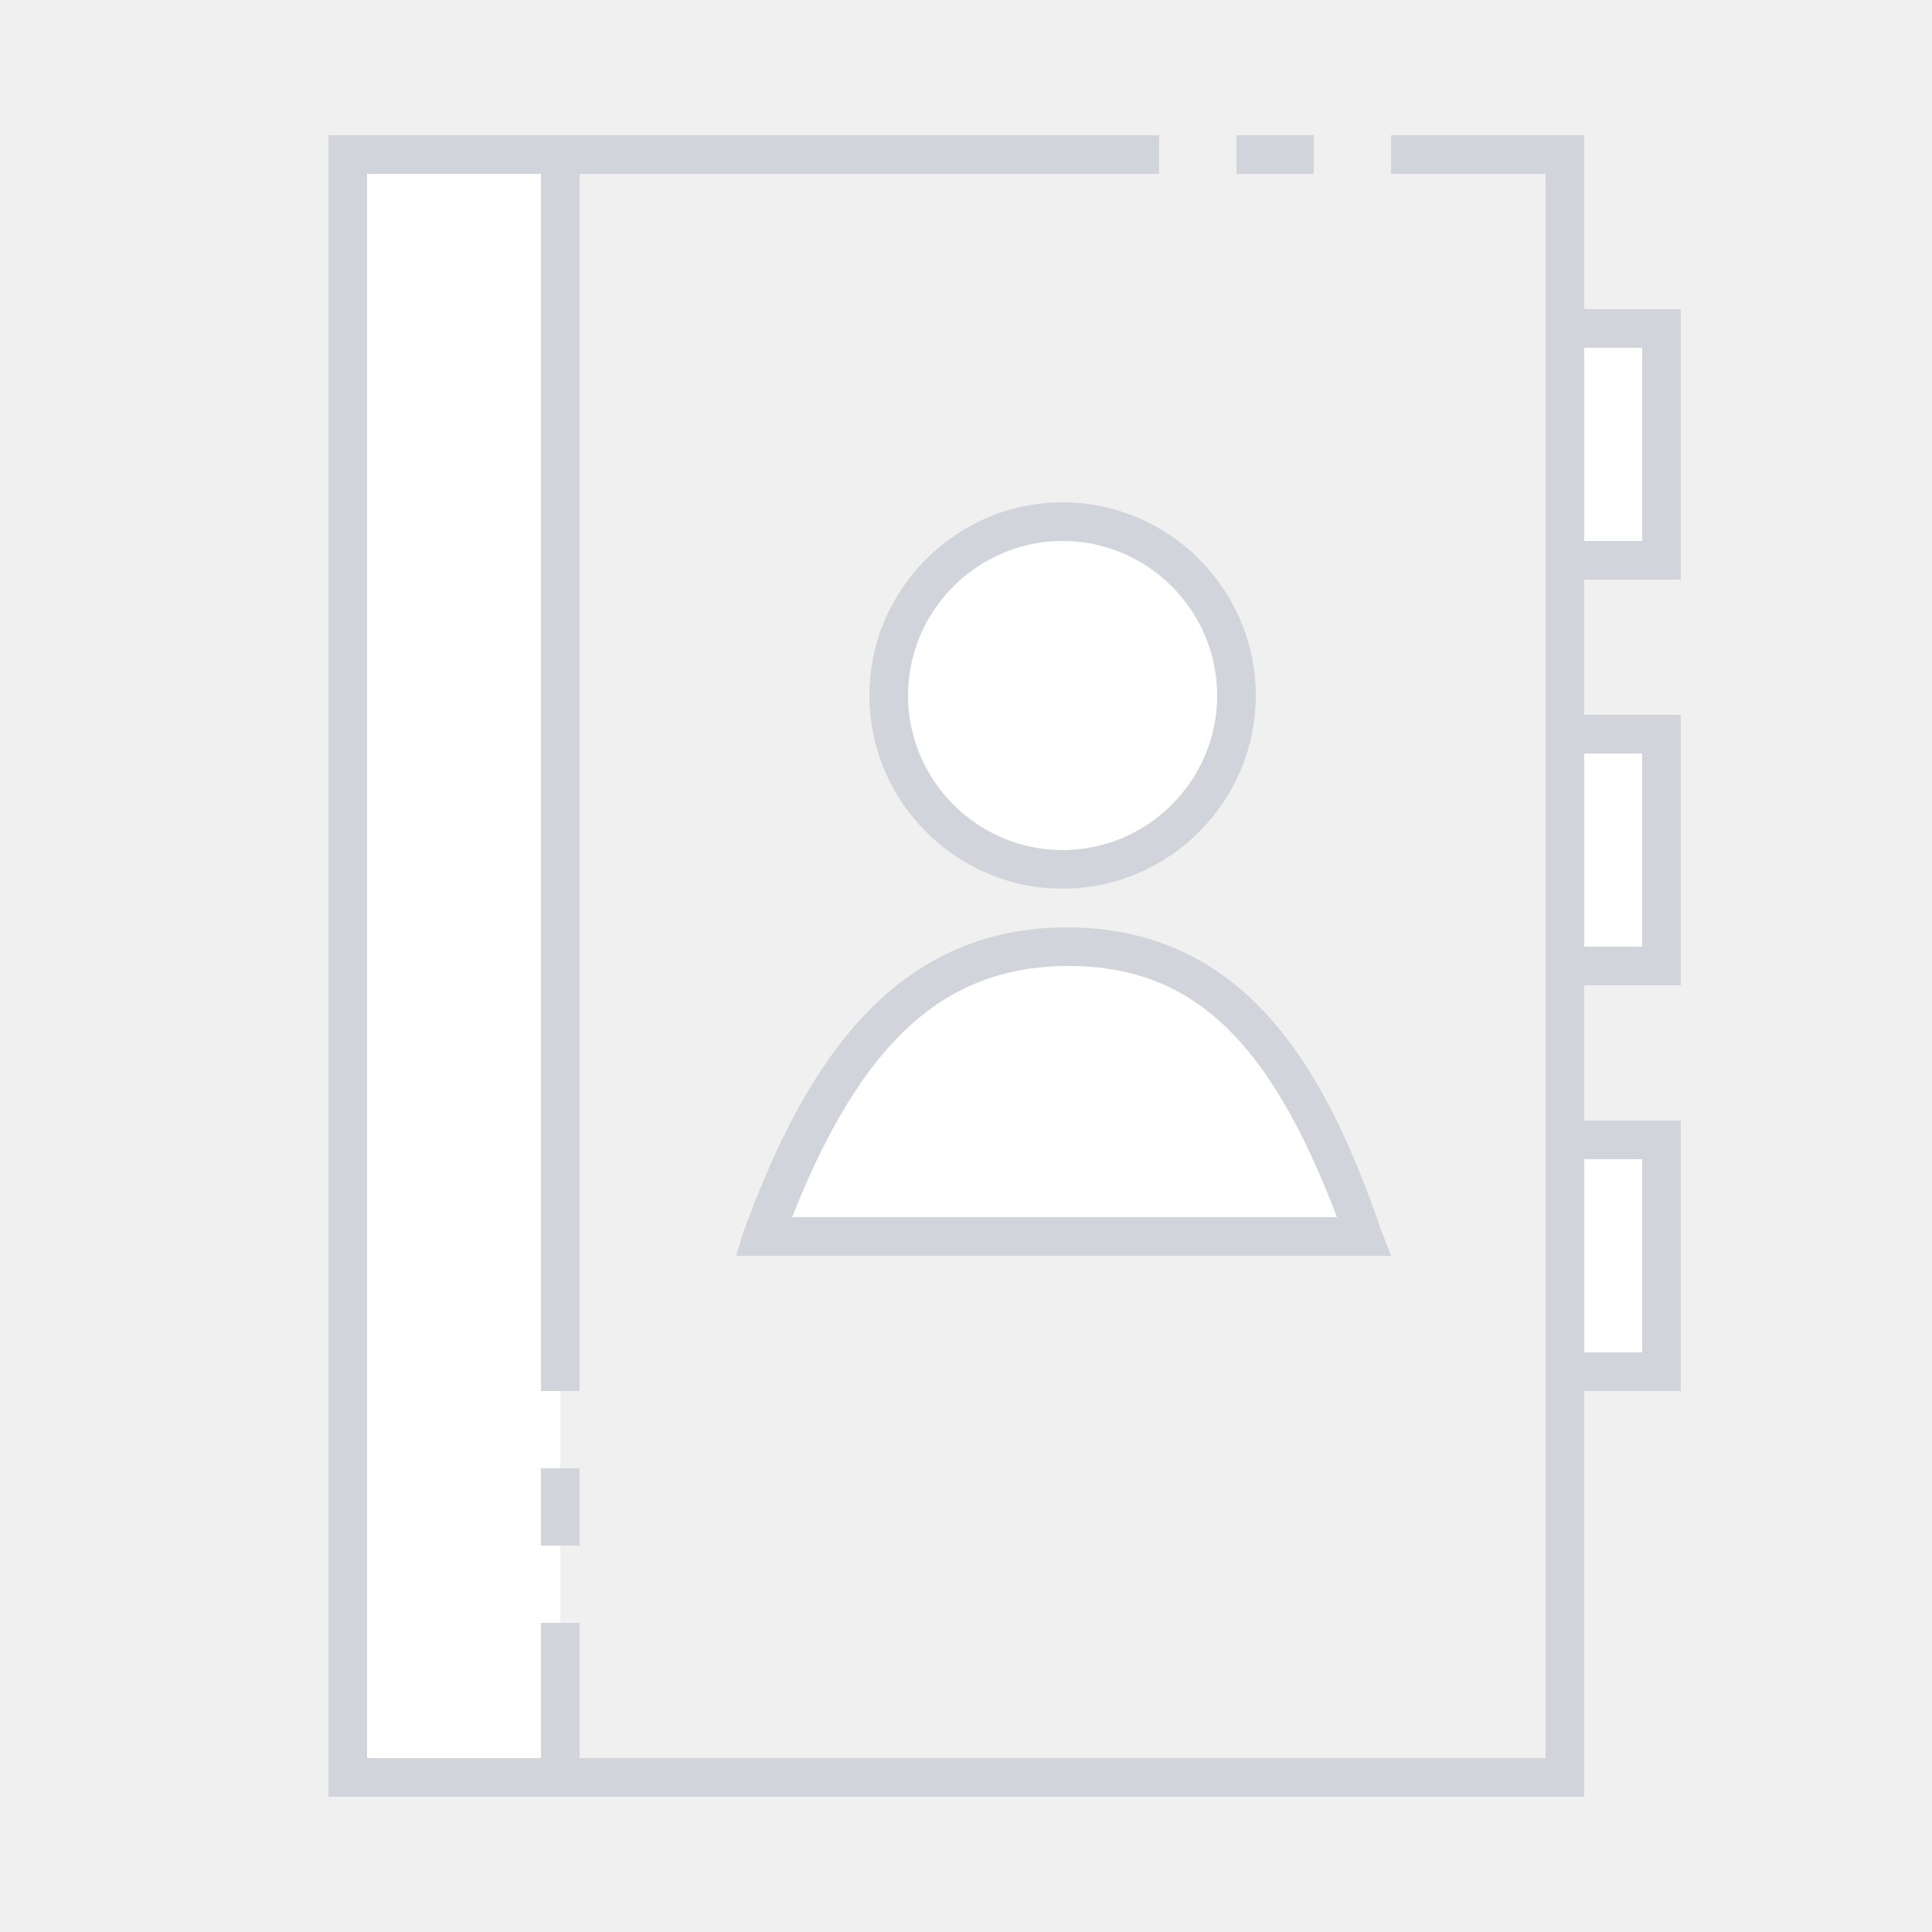
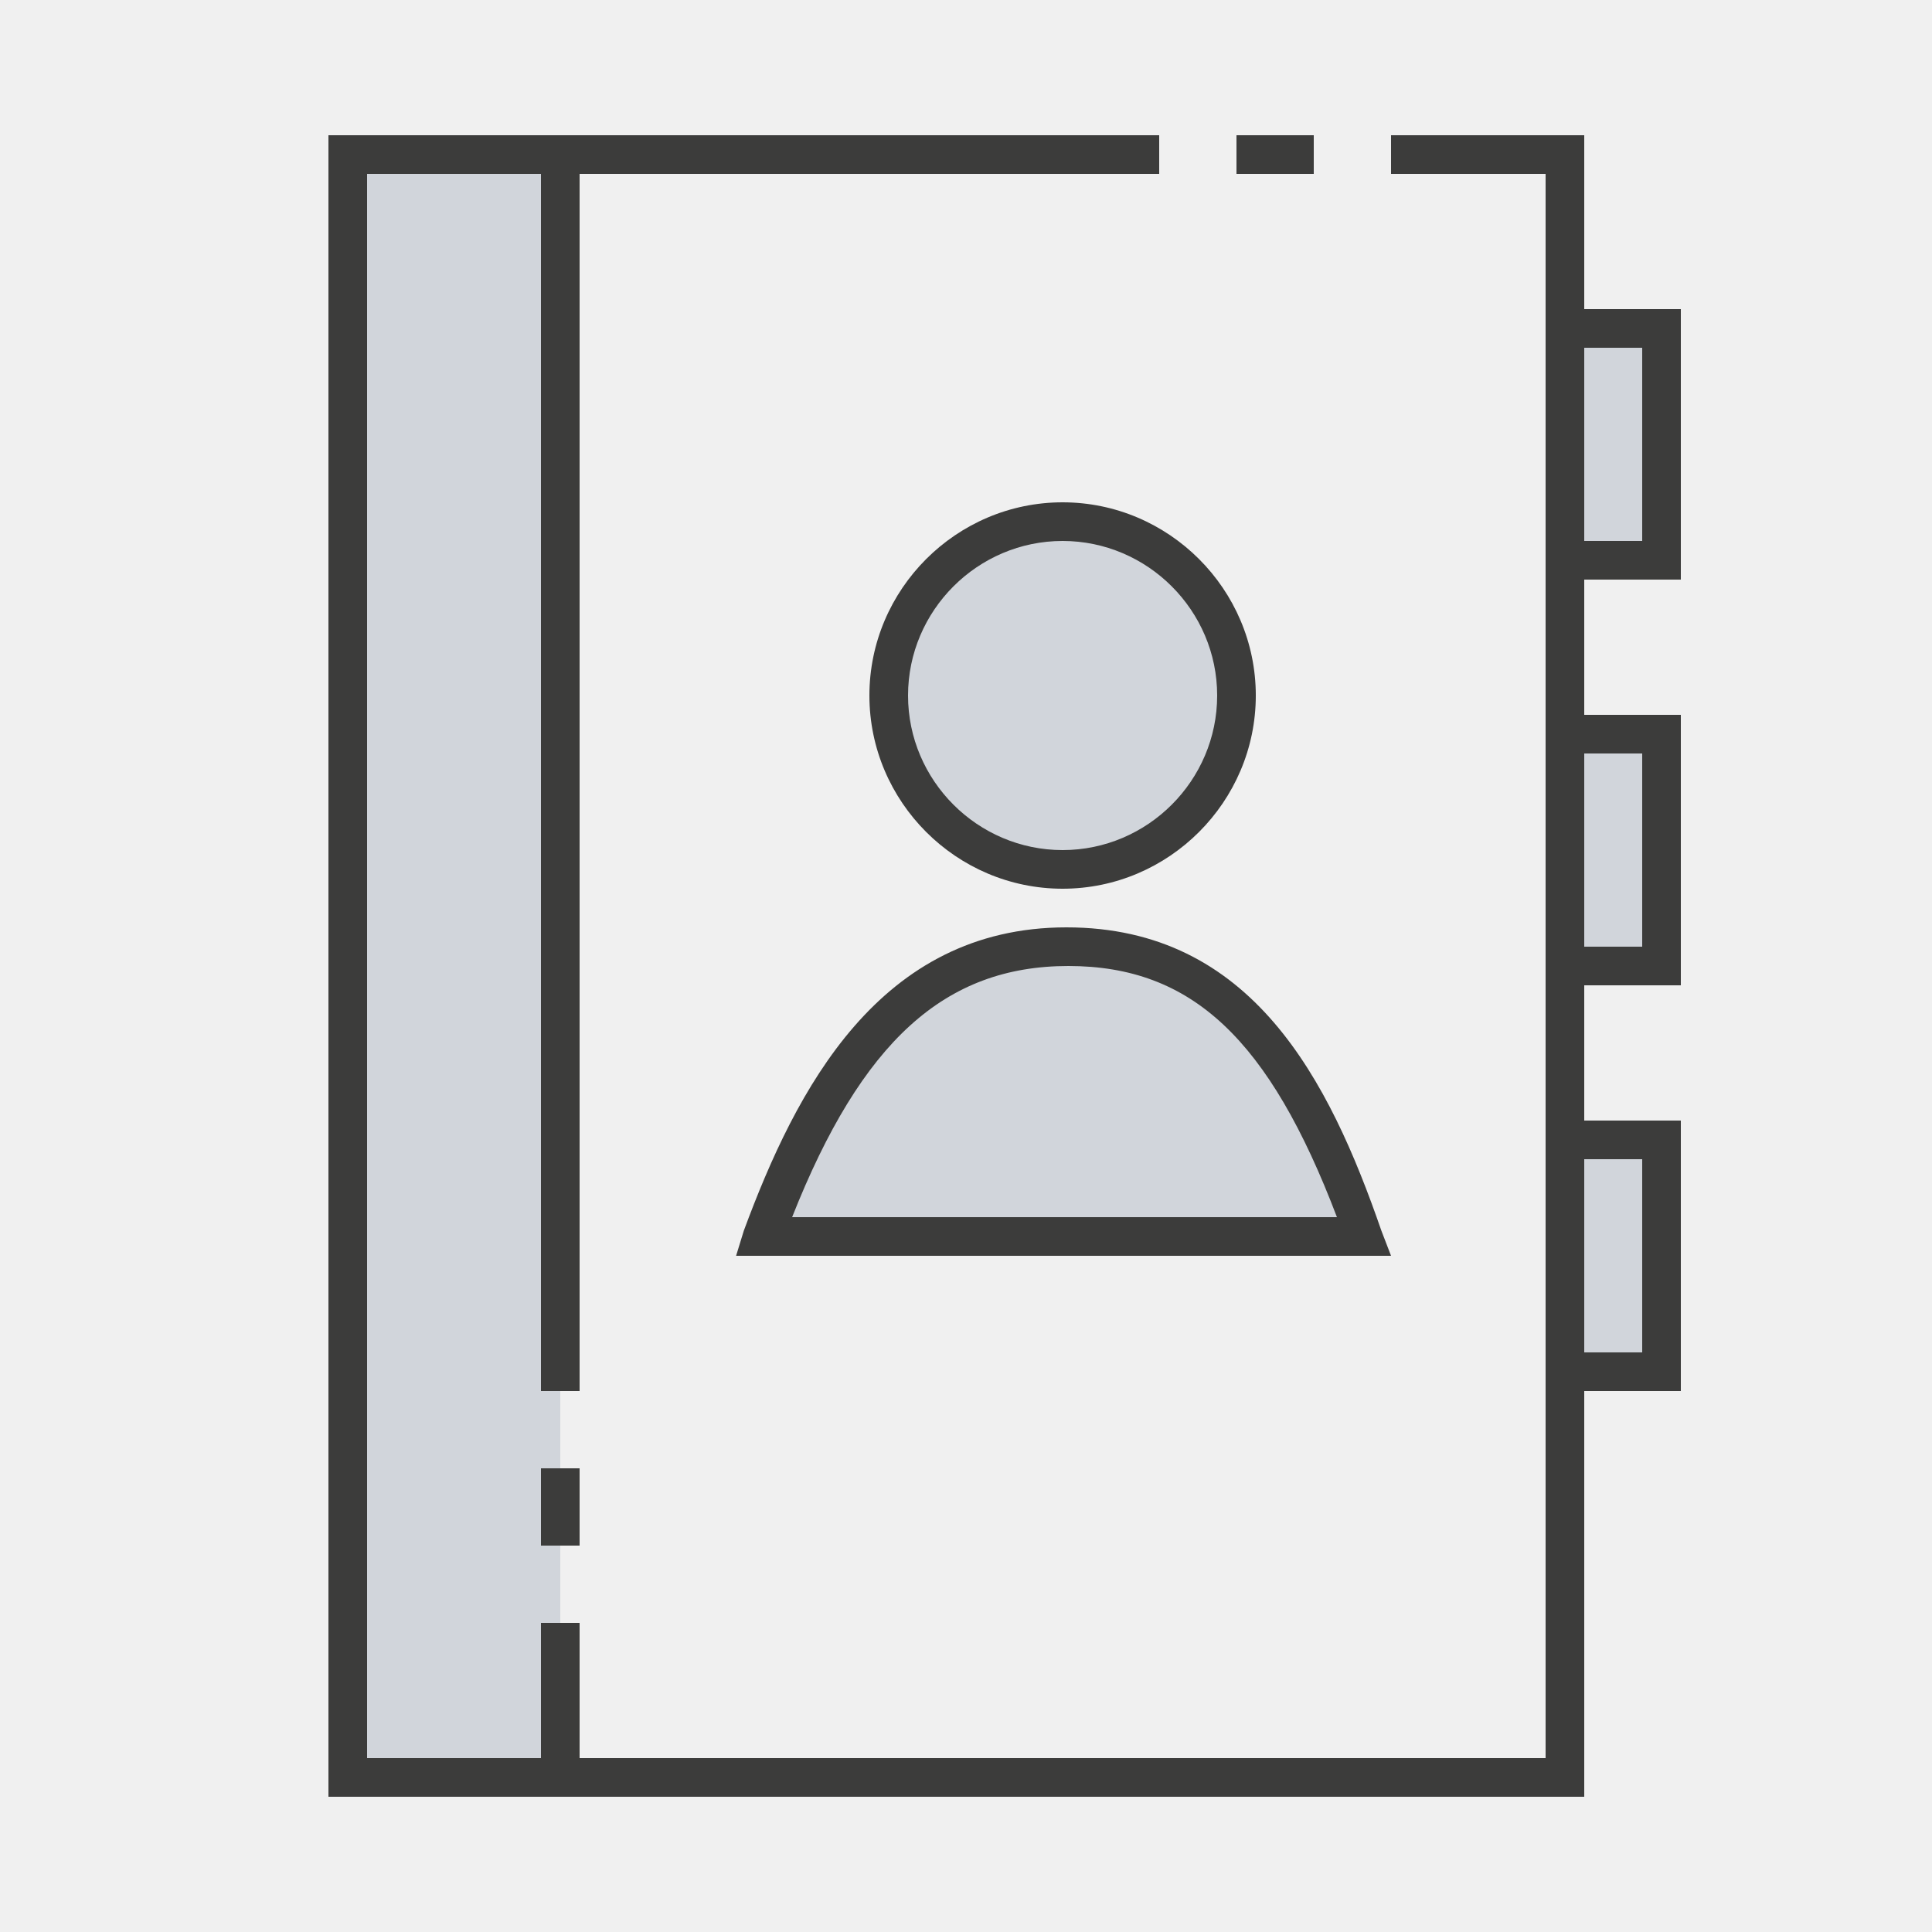
<svg xmlns="http://www.w3.org/2000/svg" version="1.1" id="ic_empty_contacts" x="0px" y="0px" viewBox="0 0 100 100" style="enable-background:new 0 0 100 100;" xml:space="preserve">
  <style type="text/css">
- 	.st0{fill:#FFFFFF;}
- 	.st1{fill:#D1D5DB;}
+ 	.st0{fill:#D1D5DB;}
+ 	.st1{fill:#3C3C3B;}
	.st2{fill:none;}
</style>
  <g id="Group_9027">
    <g id="Group_9025">
      <path id="Rectangle_4676" class="st0" d="M18,8h11v84H18V8z" />
      <path id="Rectangle_4677" class="st0" d="M81,17h5v12h-5V17z" />
      <path id="Rectangle_4678" class="st0" d="M81,38h5v12h-5V38z" />
      <path id="Rectangle_4679" class="st0" d="M81,59h5v12h-5V59z" />
      <circle id="Ellipse_625" class="st0" cx="55" cy="36" r="9" />
      <path id="Path_18981" class="st0" d="M70.6,64c-3.1-8.8-7.1-15-15.3-15s-12.5,6.2-15.8,15H70.6z" />
    </g>
    <g id="Group_9026">
      <path id="Rectangle_4680" class="st1" d="M64,7h4v2h-4V7z" />
      <path id="Rectangle_4681" class="st1" d="M28,76h2v4h-2V76z" />
      <path id="Path_18982" class="st1" d="M87,30V16h-5V7H72v2h8v82H30v-7h-2v7h-9V9h9v63h2V9h30V7H17v86h65V72h5V58h-5v-7h5V37h-5v-7    H87z M82,18h3v10h-3V18z M85,60v10h-3V60H85z M85,39v10h-3V39H85z" />
-       <path id="Path_18983" class="st1" d="M45,36c0,5.5,4.5,10,10,10s10-4.5,10-10s-4.5-10-10-10S45,30.5,45,36z M63,36    c0,4.4-3.6,8-8,8s-8-3.6-8-8s3.6-8,8-8S63,31.6,63,36z" />
-       <path id="Path_18984" class="st1" d="M55.2,48c-9.7,0-14,8.4-16.7,15.7L38.1,65H72l-0.5-1.3C68.8,55.9,64.8,48,55.2,48z M41,63    c3.6-9.1,7.9-13,14.3-13s10.4,3.8,13.9,13H41z" />
+       <path id="Path_18983" class="st1" d="M45,36c0,5.5,4.5,10,10,10s10-4.5,10-10s-4.5-10-10-10C49.5,26,45,30.5,45,36z M63,36    c0,4.4-3.6,8-8,8s-8-3.6-8-8s3.6-8,8-8C59.4,28,63,31.6,63,36z" />
+       <path id="Path_18984" class="st1" d="M55.2,48c-9.7,0-14,8.4-16.7,15.7L38.1,65H72l-0.5-1.3C68.8,55.9,64.8,48,55.2,48z M41,63    c3.6-9.1,7.9-13,14.3-13c6.4,0,10.4,3.8,13.9,13H41z" />
    </g>
  </g>
  <path id="Rectangle_4682" class="st2" d="M0,0h100v100H0V0z" />
</svg>
